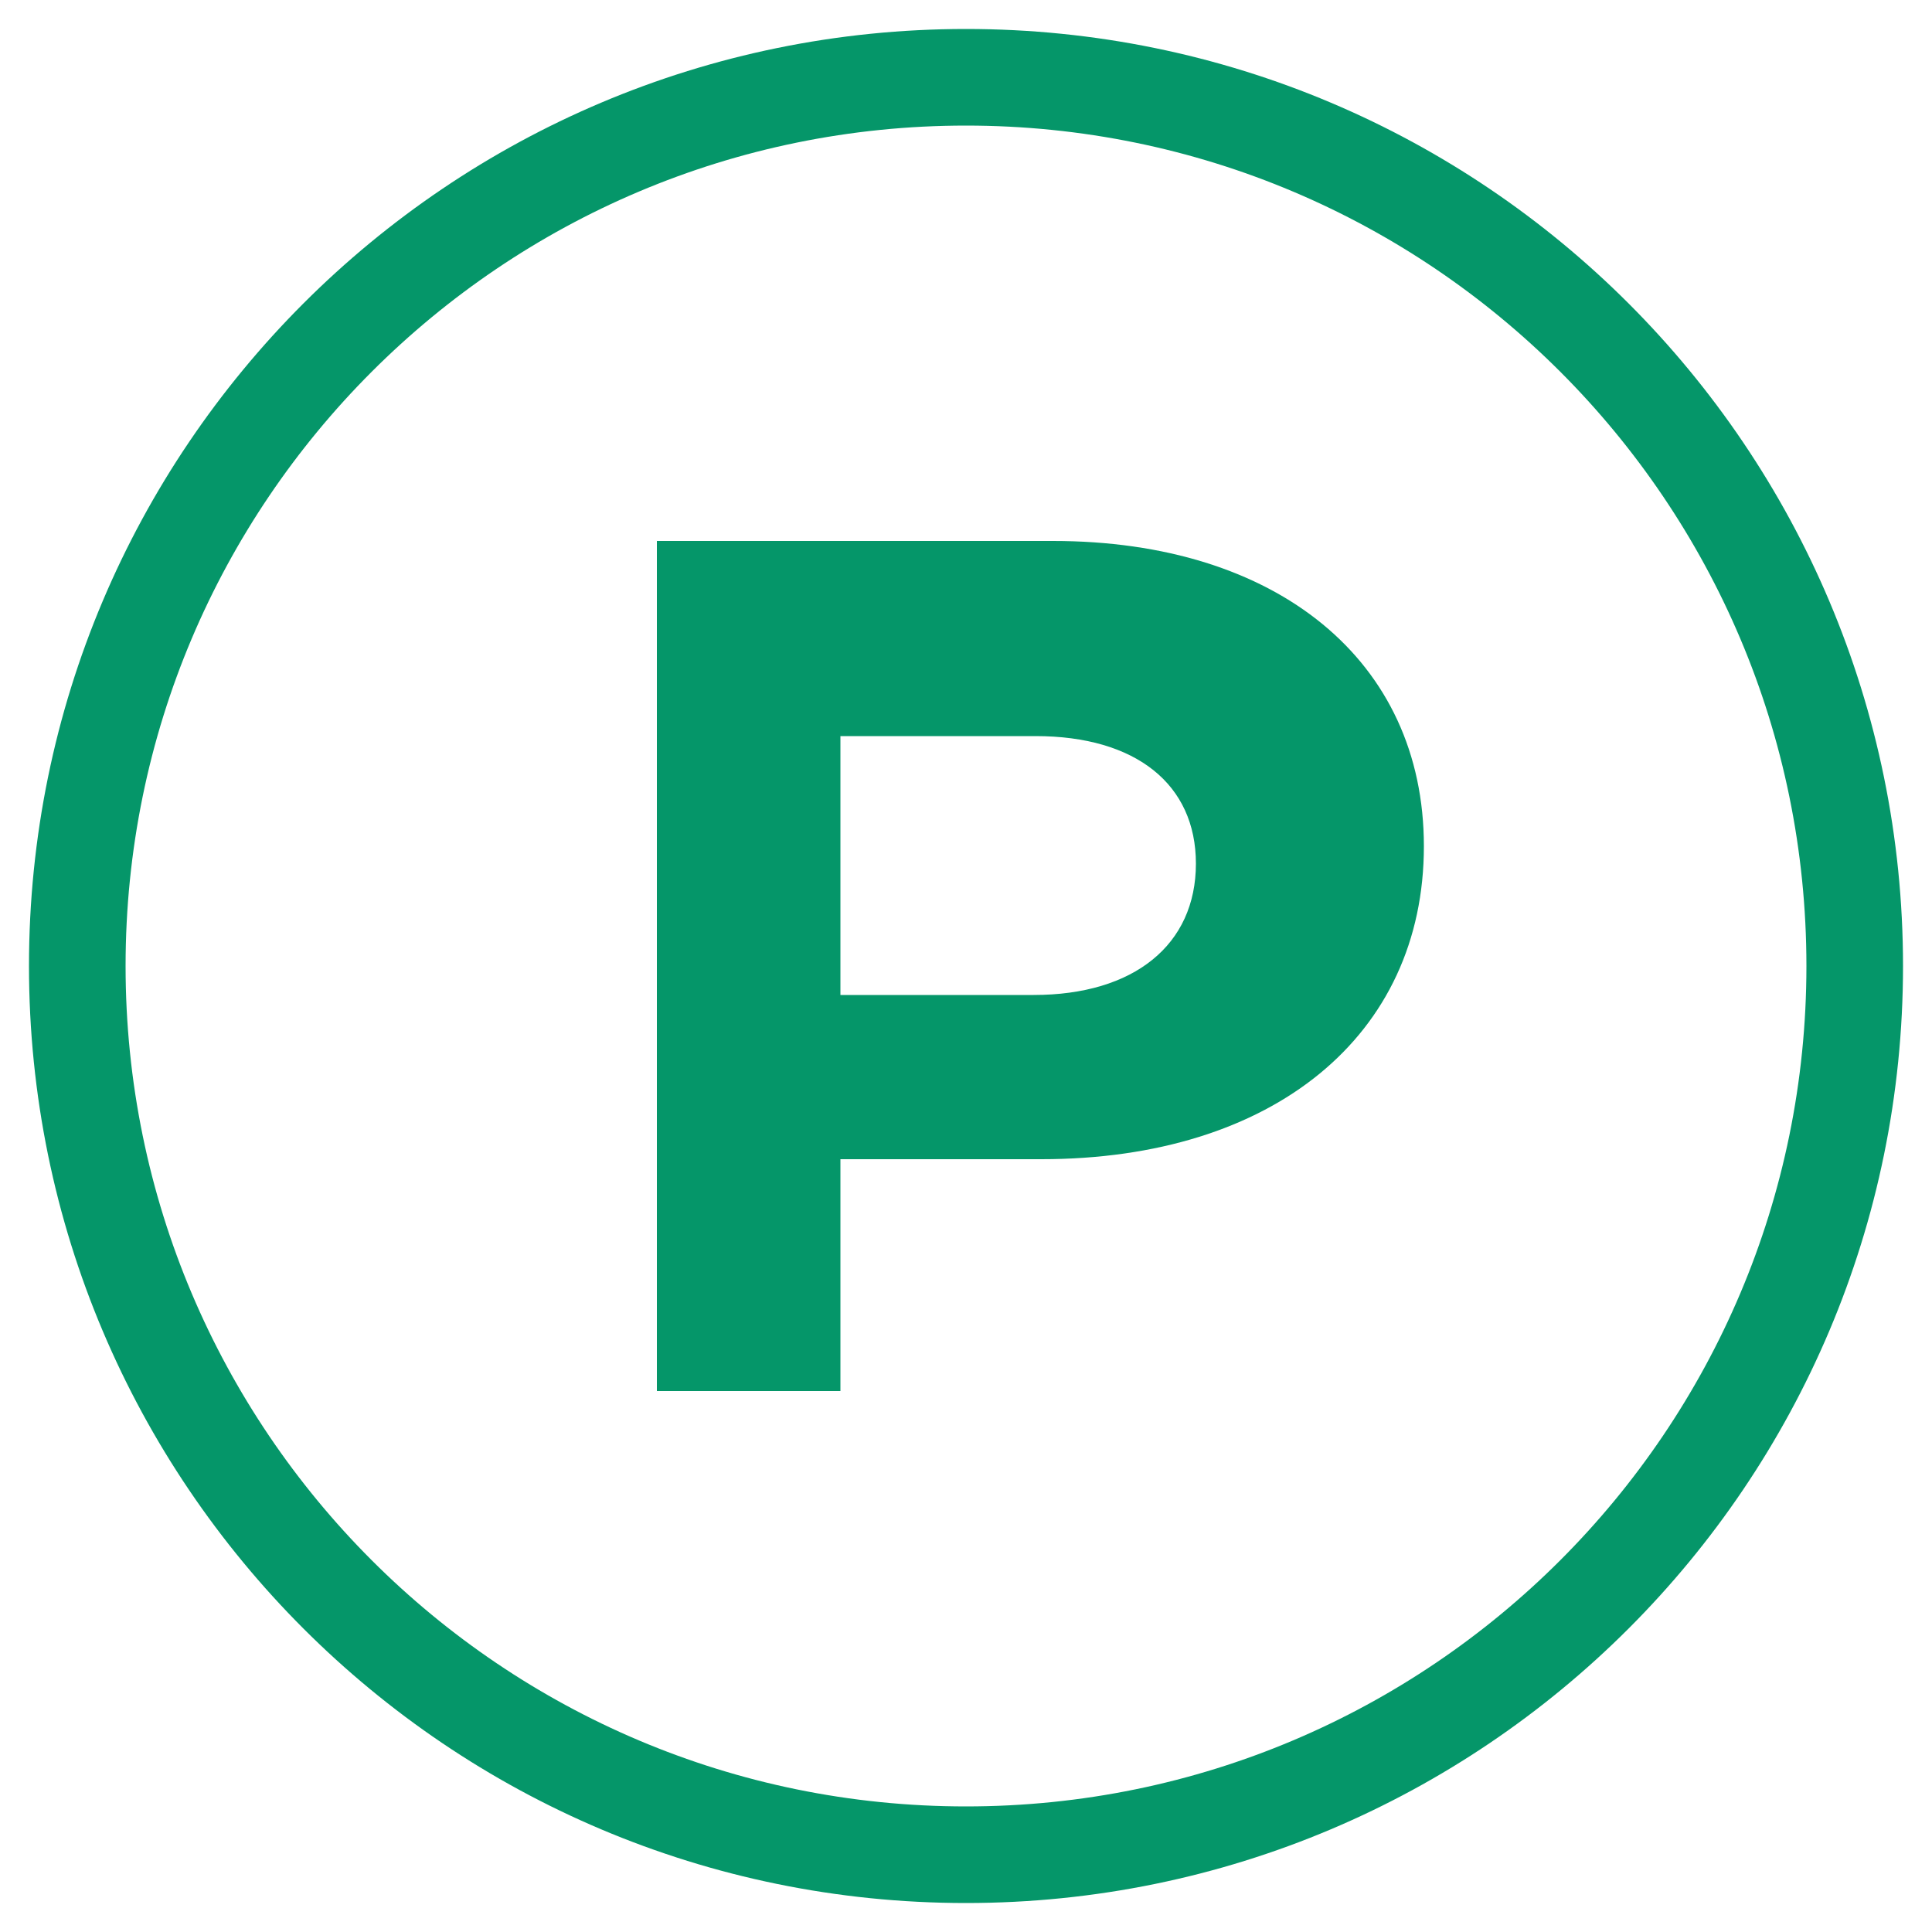
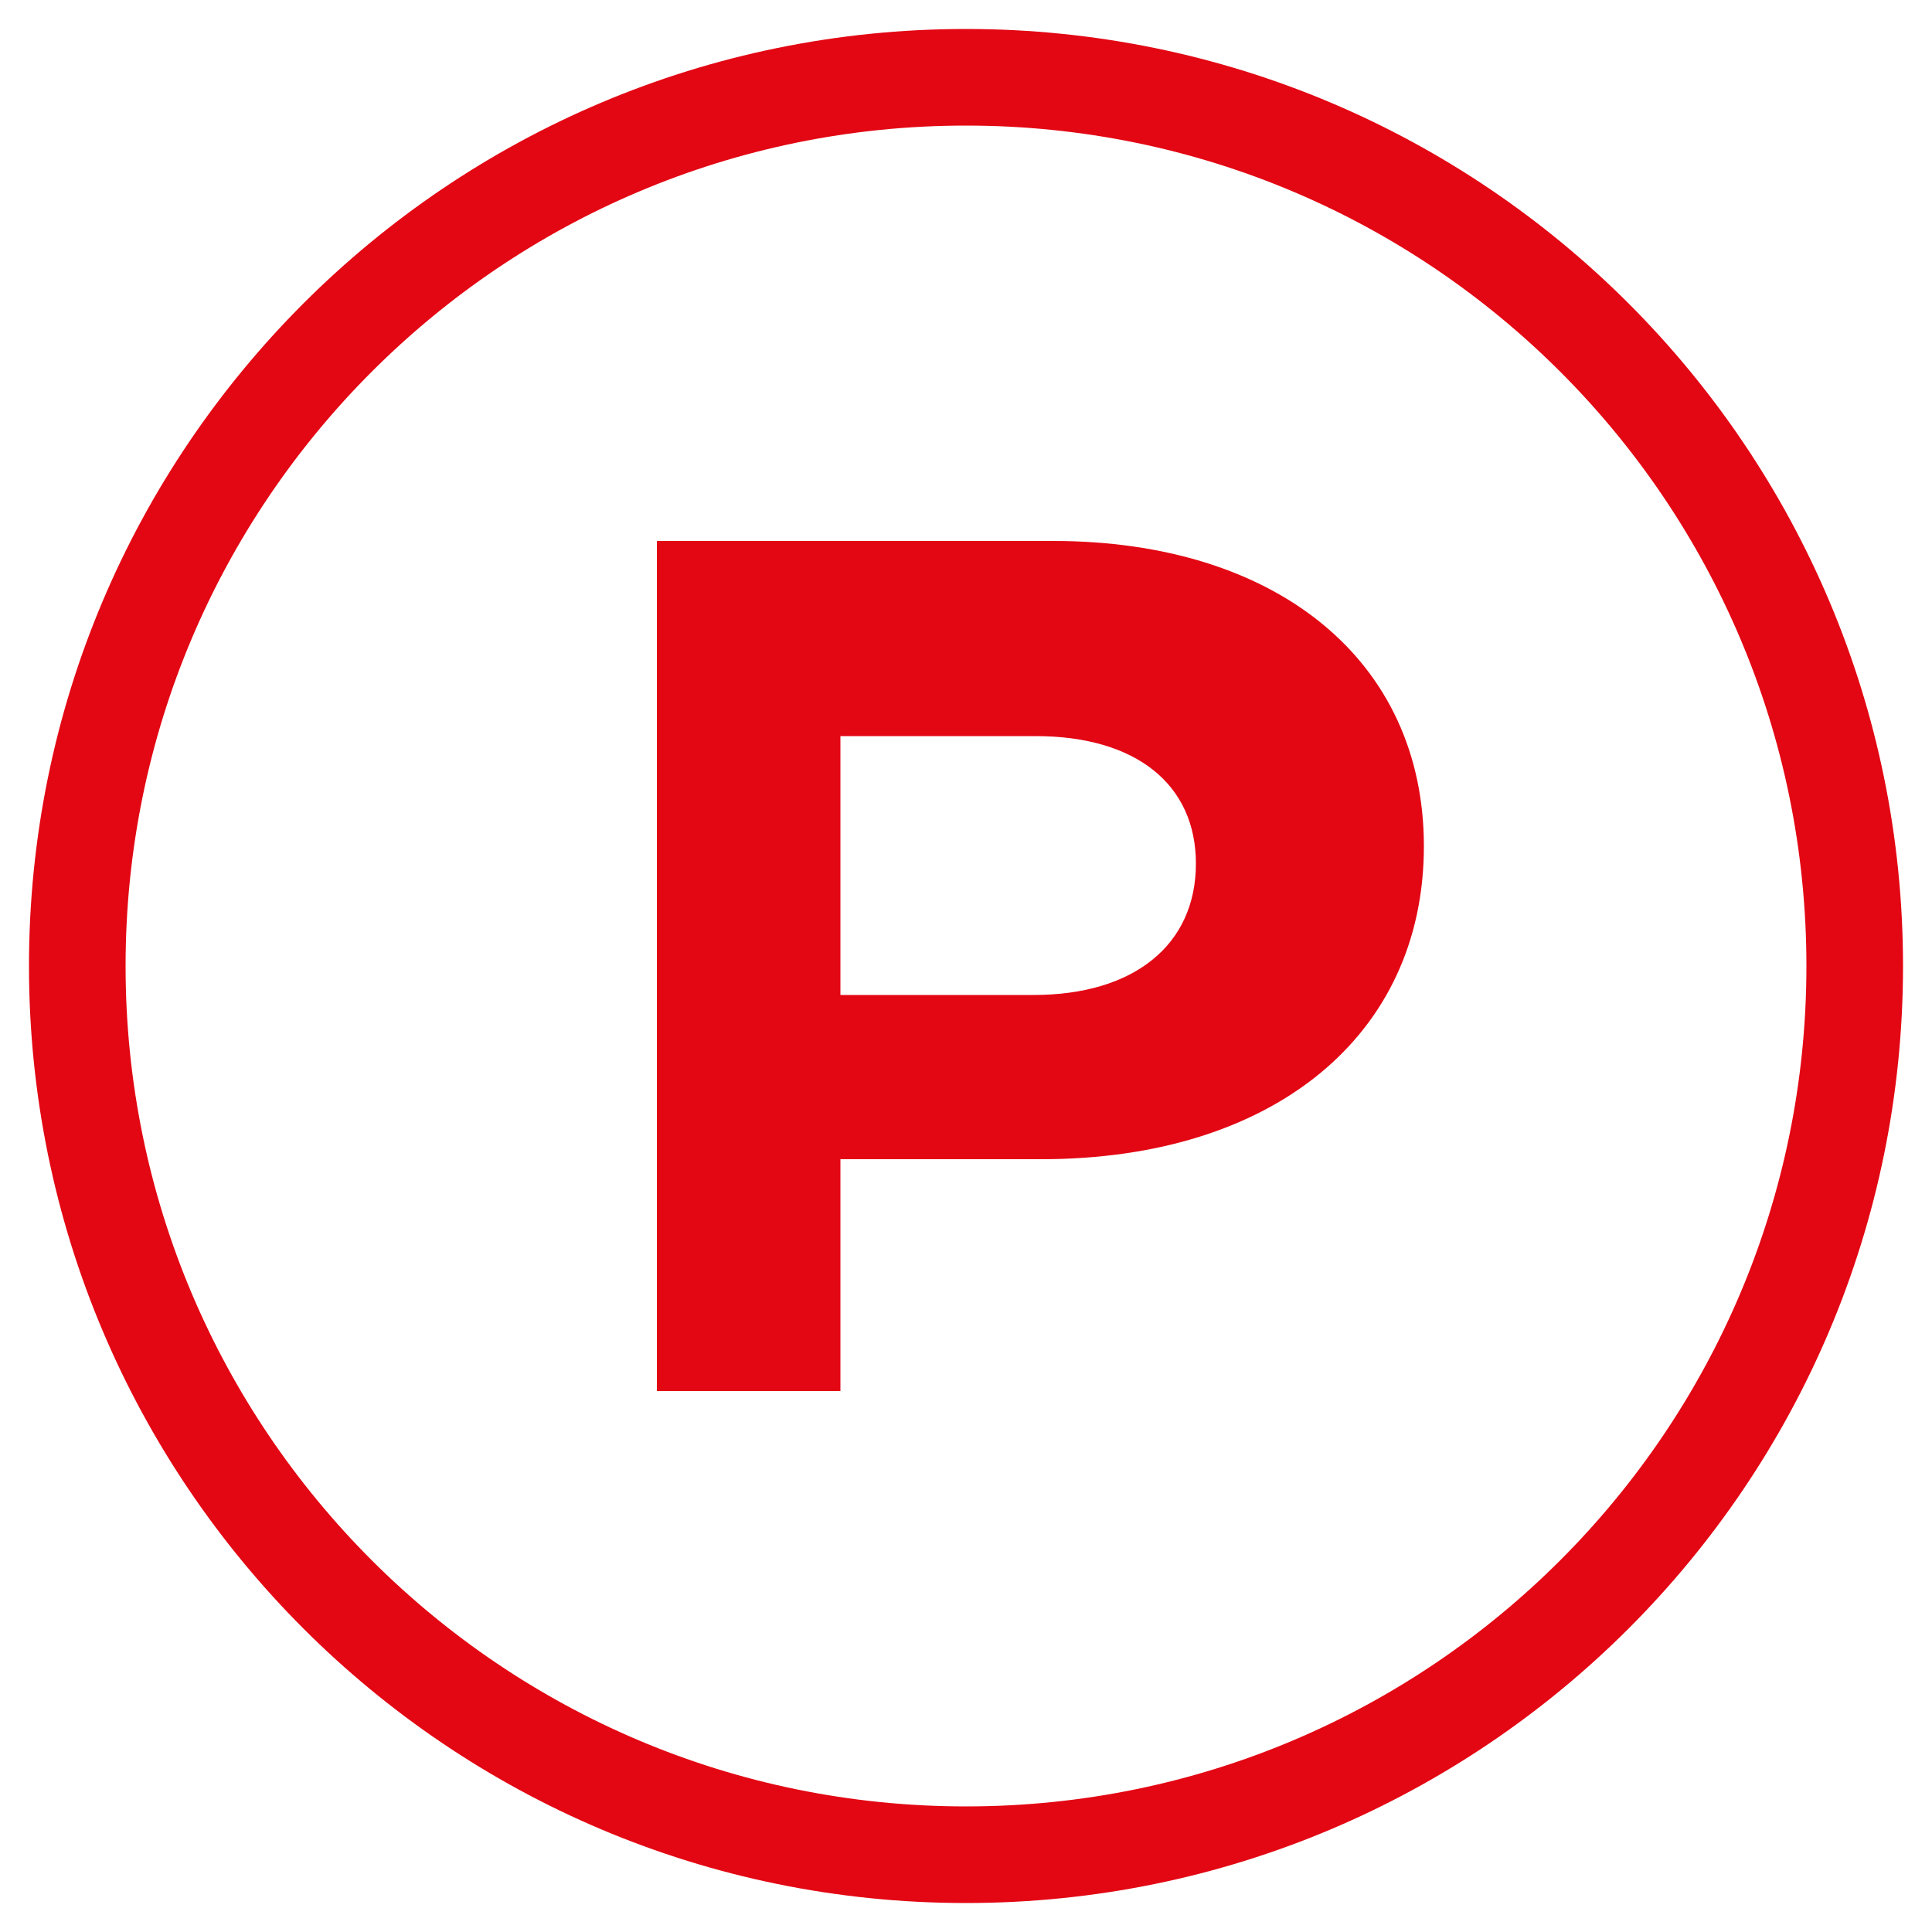
<svg xmlns="http://www.w3.org/2000/svg" viewBox="0 0 100 100" fill="none" role="img" aria-label="Prova">
-   <circle cx="50" cy="50" r="46" stroke="#059669" stroke-width="5" fill="none" />
-   <path fill="#059669" d="M34 72V28h20.5c11.6 0 19.2 6.2 19.2 15.8 0 9.8-7.8 16.2-19.8 16.2H43.5V72H34zm9.5-20.5h10c5.2 0 8.4-2.6 8.4-6.8 0-4.1-3.1-6.6-8.3-6.6H43.5v13.4z" />
+   <circle cx="50" cy="50" r="46" stroke="#E30613" stroke-width="5" fill="none" />
+   <path fill="#E30613" d="M34 72V28h20.5c11.6 0 19.2 6.2 19.2 15.8 0 9.8-7.8 16.2-19.8 16.2H43.5V72H34zm9.5-20.5h10c5.2 0 8.4-2.6 8.4-6.8 0-4.1-3.1-6.6-8.3-6.6H43.5v13.4z" />
</svg>
